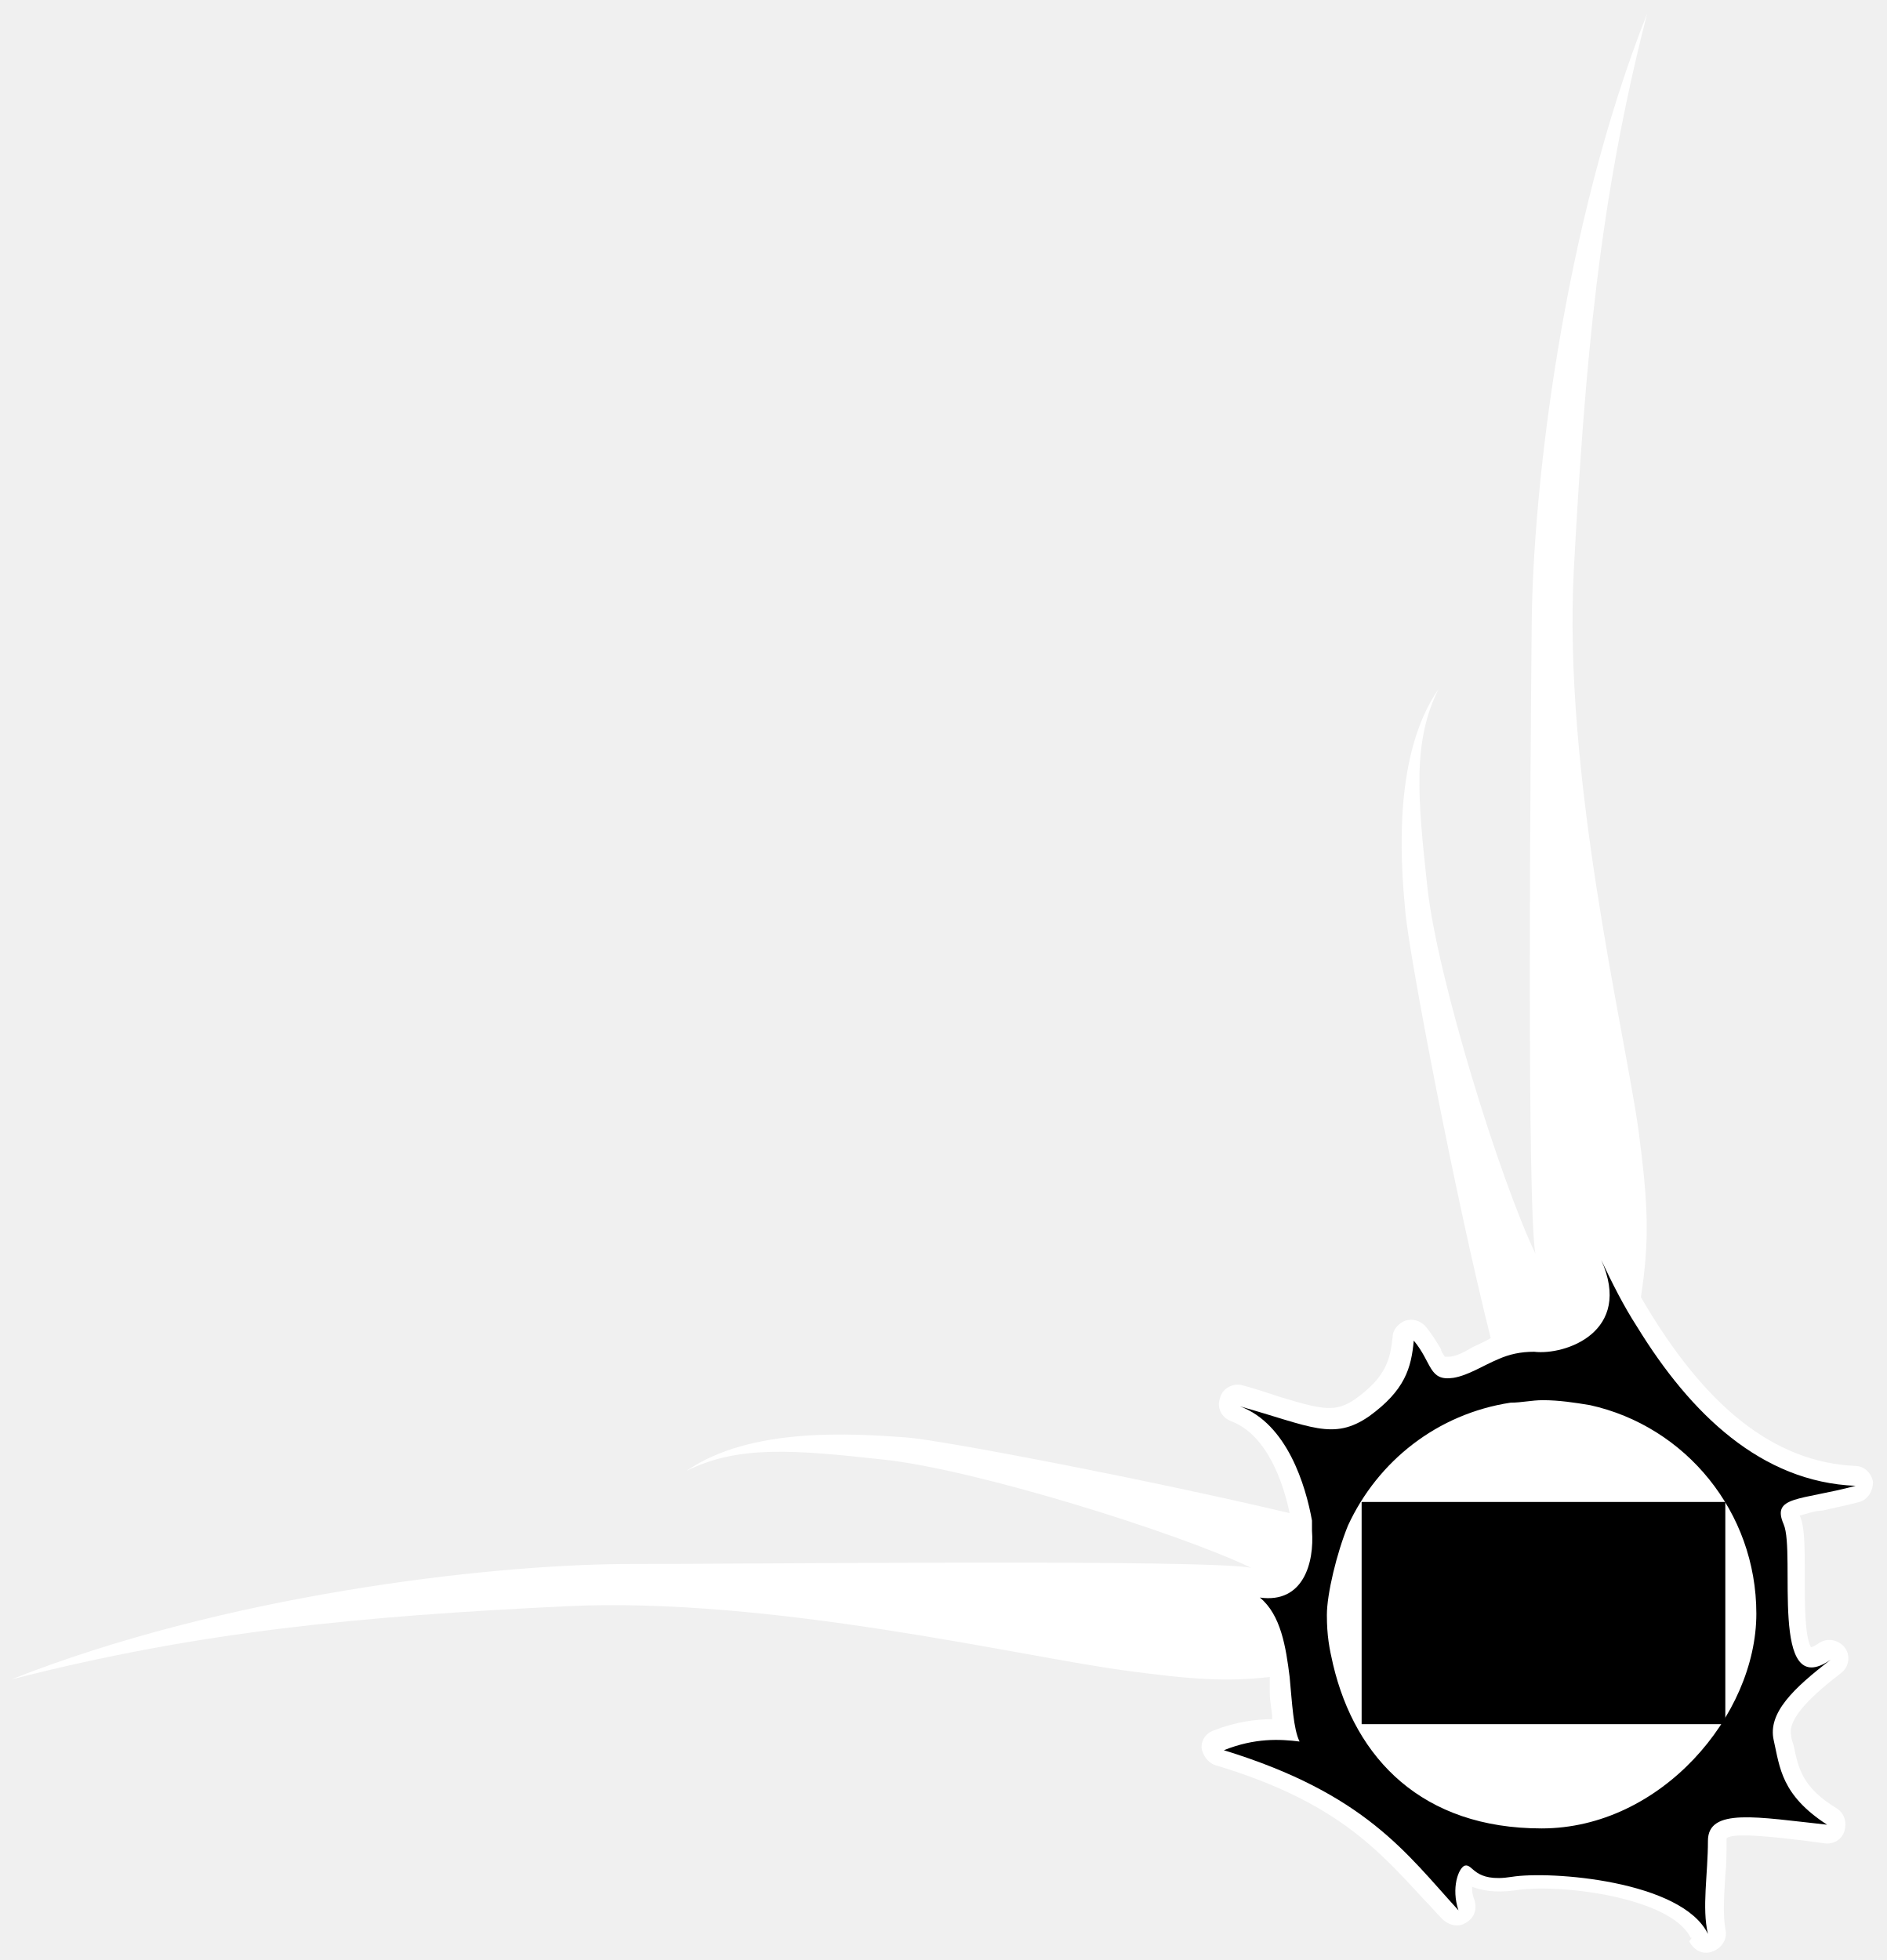
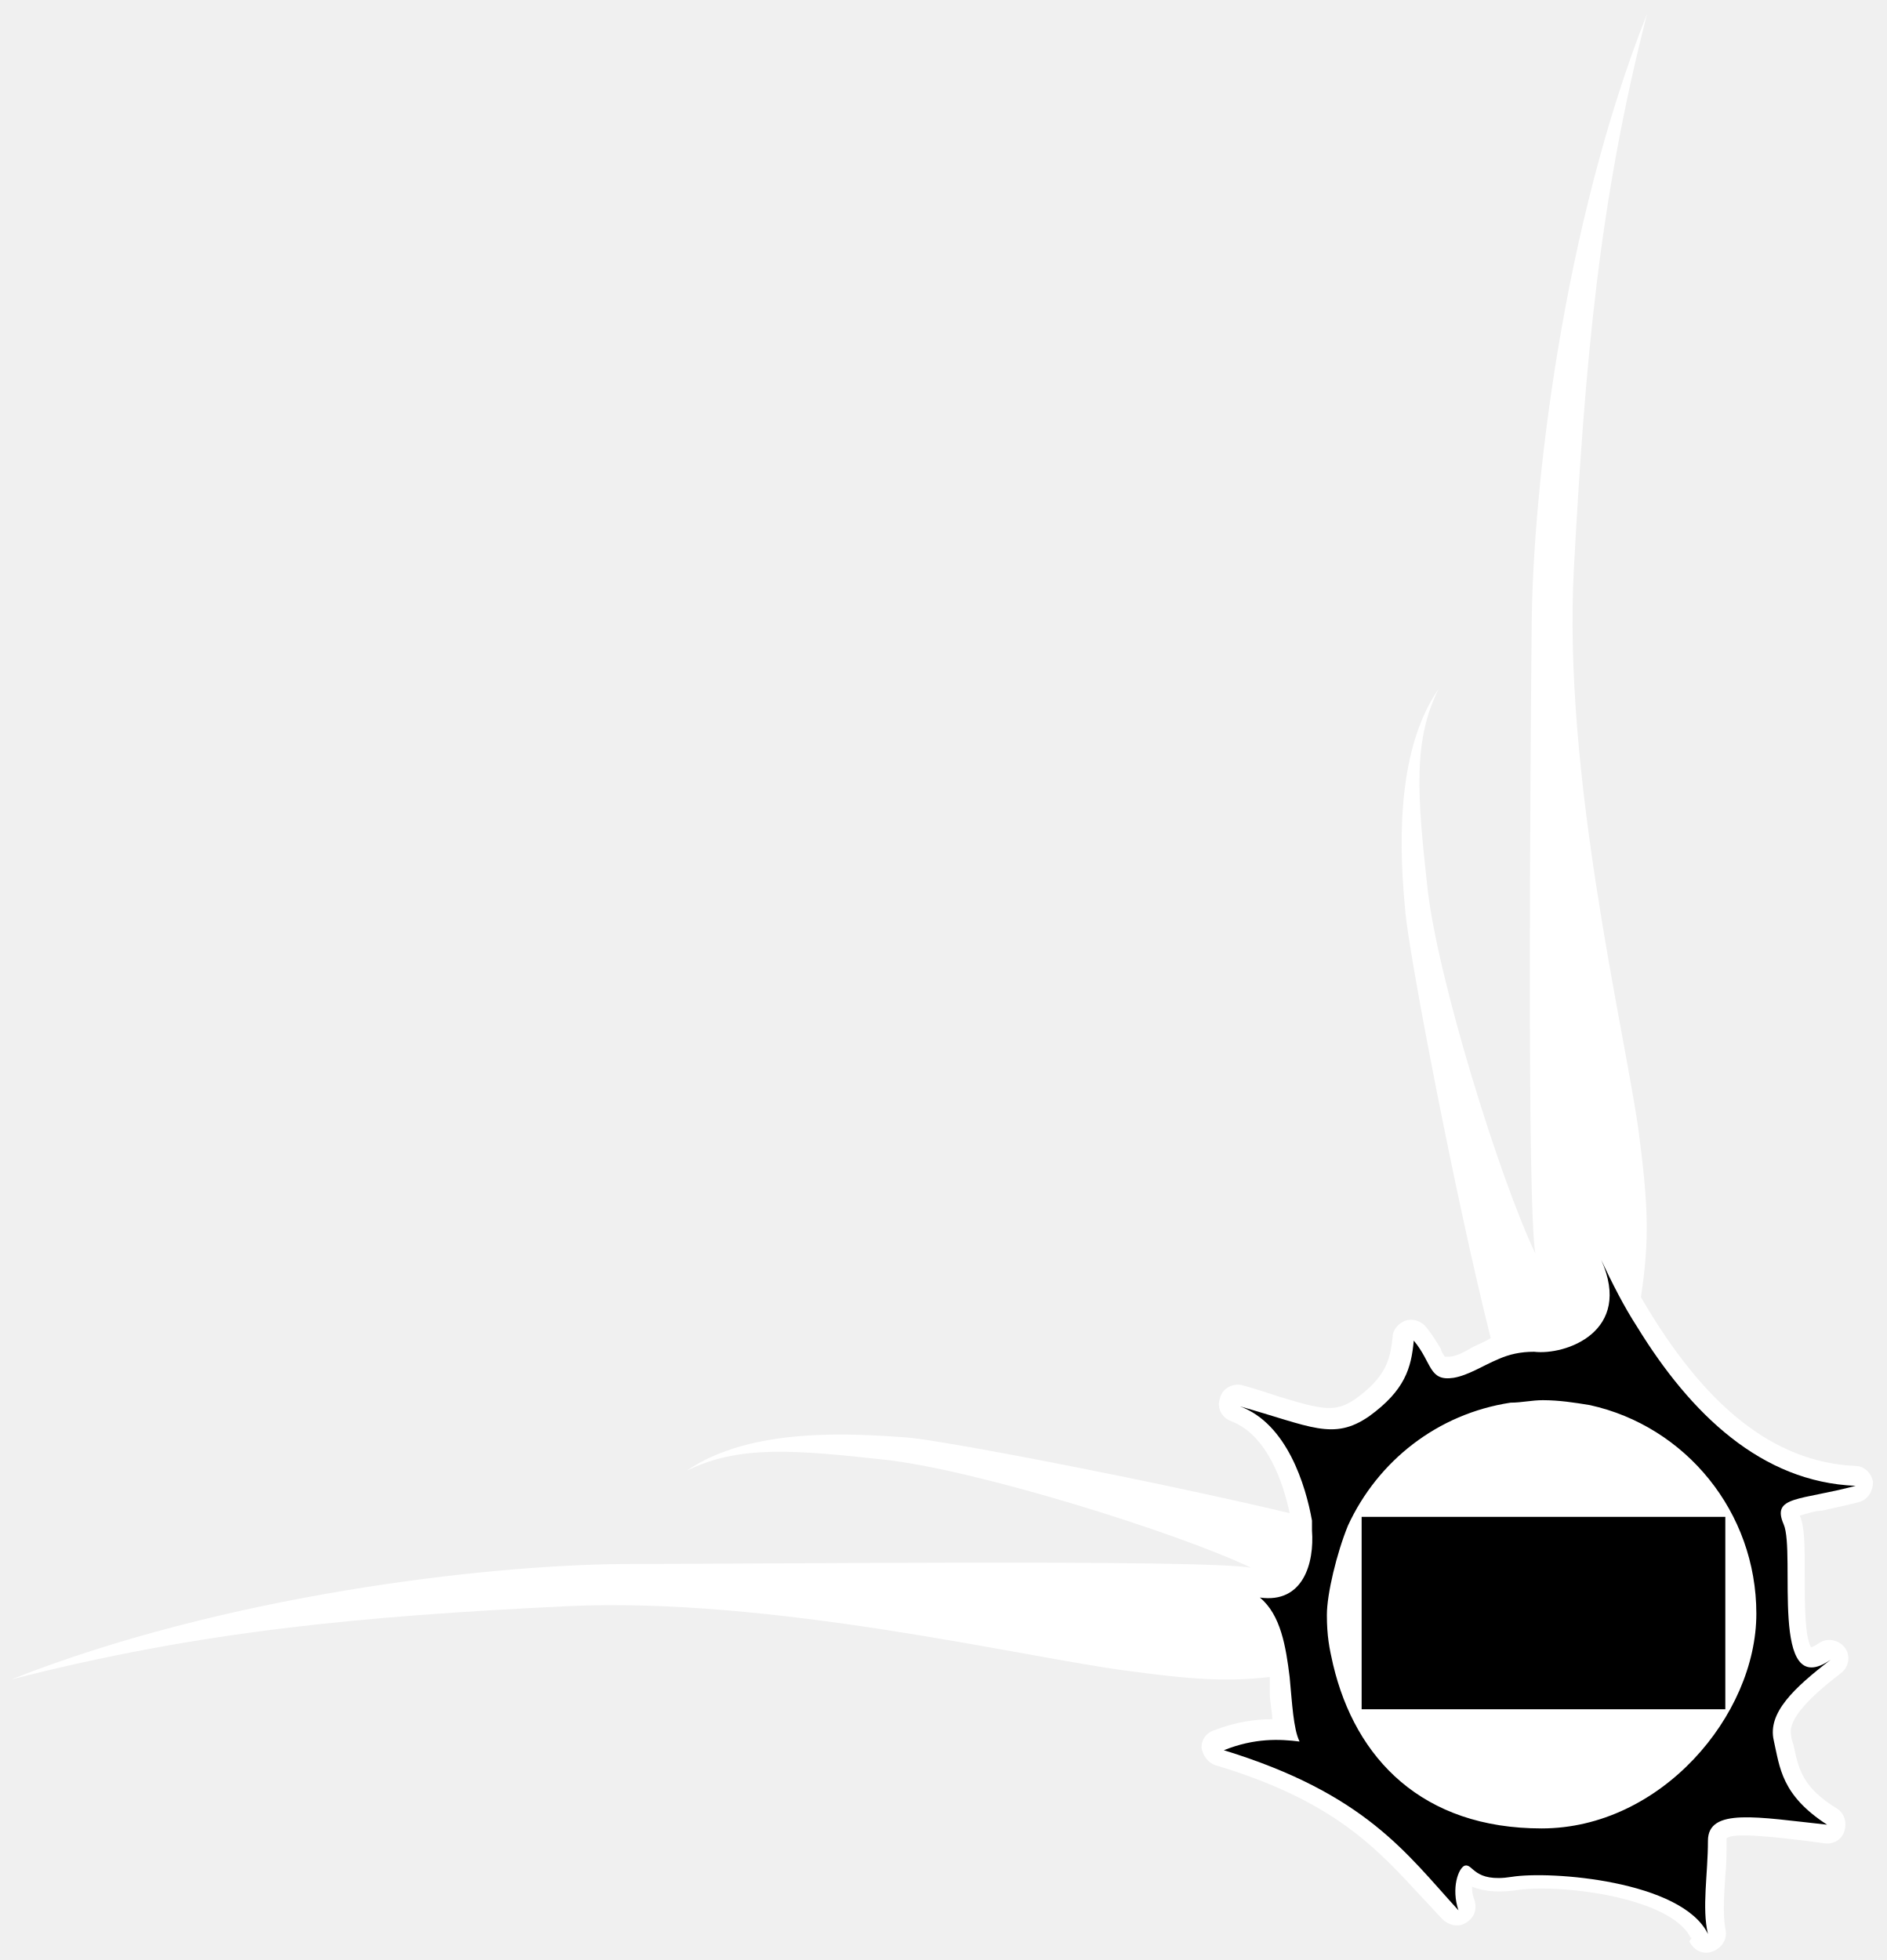
<svg xmlns="http://www.w3.org/2000/svg" id="Layer_2" version="1.1" viewBox="0 0 152 157.9">
  <defs>
    <style>
      .st0 {
        fill: #fff;
      }
    </style>
  </defs>
-   <path class="st0" d="M136.2,156.1c-1.6-3.3-10.8-4.4-14.2-3.8-1.6.2-2.6,0-3.4-.3,0,.3,0,.6.2,1.1.2.7,0,1.4-.7,1.8-.6.4-1.4.2-1.9-.3s-1-1.1-1.5-1.6c-3.7-4-7.1-7.9-16.8-10.8-.6-.2-1-.8-1.1-1.4h0c0-.7.4-1.2,1-1.4,1.8-.7,3.4-.9,4.7-.9,0-.6-.2-1.4-.2-2.1s0-.9,0-1.3c-3.5.4-6.3.2-11.5-.5-8.4-1.1-28.7-6-45.2-5.2s-29.5,2-44.7,5.9c17.2-6.8,38.1-9.2,49.2-9.3,11,0,46.8-.4,50.7.3-6.1-2.9-22.2-7.9-29.5-8.7-7.3-.8-11.8-1.2-16,.9,5.2-3.6,13.5-3,17.7-2.7,2.8.2,19.5,3.4,30.9,6.1-.5-2.4-1.8-6.3-4.7-7.4-.8-.3-1.2-1.1-.9-1.9.2-.8,1.1-1.2,1.8-1,1.1.3,2,.6,2.9.9,3.6,1.1,4.6,1.3,6.2.2,2.5-1.8,2.8-3.2,3-5,0-.6.5-1.1,1-1.3.6-.2,1.2,0,1.6.4.6.7,1,1.4,1.3,1.9,0,.2.2.4.3.6h.3c.6,0,1.3-.4,2-.8.4-.2.9-.4,1.4-.7-2.8-11.1-6.7-31.4-6.9-34.6-.4-4.2-.9-12.5,2.7-17.7-2.1,4.2-1.7,8.7-.9,16,.8,7.3,5.8,23.4,8.7,29.5-.7-3.9-.4-39.7-.3-50.7s2.5-32,9.3-49.2c-3.9,15.2-5,28.2-5.9,44.7s4,36.8,5.2,45.2c.8,6.1.9,8.9.2,13.5,5.1,8.8,10.7,13.3,17.3,13.6.7,0,1.3.6,1.4,1.3,0,.7-.4,1.4-1.1,1.6-1.1.3-2.2.5-3,.7-.6,0-1.4.3-1.8.4.4.9.4,2.4.4,4.8s0,4.9.5,5.8c.1,0,.3-.1.6-.3.7-.5,1.6-.3,2.1.3s.4,1.6-.3,2.1c-2.2,1.7-4.3,3.6-4,5,0,.2.1.5.2.8.4,1.9.7,3.4,3.5,5.1.6.4.8,1.1.6,1.8s-.9,1.1-1.6,1l-1.5-.2c-2.5-.3-5.9-.7-6.4-.2v.2c0,1,0,1.9-.1,2.8-.1,1.6-.2,3.1,0,4.3.2.7-.2,1.5-1,1.8-.7.3-1.5,0-1.9-.8h0l.2-.3Z" />
-   <path d="M137.6,148.3c0-2.7,4-1.9,9.6-1.3-3.7-2.4-3.8-4.6-4.3-6.8s1.6-4.2,4.6-6.5c-5,3.5-2.8-8.6-3.8-10.9s1.3-1.9,5.8-3.1c-7.6-.3-13.3-5.8-17.6-12.8-1.1-1.7-2-3.5-2.9-5.4,2.6,5.8-2.9,7.7-5.4,7.4-1.1,0-2,.2-2.9.6-1.2.5-2.4,1.3-3.6,1.5-2,.3-1.7-1.2-3.2-3-.2,2.2-.7,4-3.6,6.1-2.9,2-4.7.8-10.4-.8,3.8,1.4,5.3,6.4,5.8,9.2v.8c.2,2.6-.7,5.9-4.2,5.4,1.7,1.4,2.1,4,2.4,6.4.2,2.1.3,4.2.8,5.2-1.6-.2-3.6-.3-6.1.7,11.4,3.5,14.7,8.3,18.9,12.9-.6-1.8,0-3.4.5-3.6.7-.2.7,1.4,3.8.9,3.1-.5,13.7.3,15.8,4.6-.5-2.1,0-4.8,0-7.5h0ZM108.6,122.9c2.4-5.2,7.2-9,13.1-9.9.9,0,1.7-.2,2.6-.2,1.3,0,2.6.2,3.8.4,7.7,1.7,13.4,8.6,13.4,16.8s-7.7,17.3-17.3,17.3-15-5.6-16.8-13.2c-.3-1.3-.5-2.3-.5-4s.8-5,1.7-7.2Z" />
-   <rect id="numero" x="109.7" y="121" width="29.3" height="17.9" />
+   <path class="st0" d="M136.2,156.1c-1.6-3.3-10.8-4.4-14.2-3.8-1.6.2-2.6,0-3.4-.3,0,.3,0,.6.2,1.1.2.7,0,1.4-.7,1.8-.6.4-1.4.2-1.9-.3s-1-1.1-1.5-1.6c-3.7-4-7.1-7.9-16.8-10.8-.6-.2-1-.8-1.1-1.4h0c0-.7.4-1.2,1-1.4,1.8-.7,3.4-.9,4.7-.9,0-.6-.2-1.4-.2-2.1v-1.3c-3.5.4-6.3.2-11.5-.5-8.4-1.1-28.7-6-45.2-5.2s-29.5,2-44.7,5.9c17.2-6.8,38.1-9.2,49.2-9.3,11,0,46.8-.4,50.7.3-6.1-2.9-22.2-7.9-29.5-8.7-7.3-.8-11.8-1.2-16,.9,5.2-3.6,13.5-3,17.7-2.7,2.8.2,19.5,3.4,30.9,6.1-.5-2.4-1.8-6.3-4.7-7.4-.8-.3-1.2-1.1-.9-1.9.2-.8,1.1-1.2,1.8-1,1.1.3,2,.6,2.9.9,3.6,1.1,4.6,1.3,6.2.2,2.5-1.8,2.8-3.2,3-5,0-.6.5-1.1,1-1.3.6-.2,1.2,0,1.6.4.6.7,1,1.4,1.3,1.9,0,.2.2.4.3.6h.3c.6,0,1.3-.4,2-.8.4-.2.9-.4,1.4-.7-2.8-11.1-6.7-31.4-6.9-34.6-.4-4.2-.9-12.5,2.7-17.7-2.1,4.2-1.7,8.7-.9,16,.8,7.3,5.8,23.4,8.7,29.5-.7-3.9-.4-39.7-.3-50.7s2.5-32,9.3-49.2c-3.9,15.2-5,28.2-5.9,44.7s4,36.8,5.2,45.2c.8,6.1.9,8.9.2,13.5,5.1,8.8,10.7,13.3,17.3,13.6.7,0,1.3.6,1.4,1.3,0,.7-.4,1.4-1.1,1.6-1.1.3-2.2.5-3,.7-.6,0-1.4.3-1.8.4.4.9.4,2.4.4,4.8s0,4.9.5,5.8c.1,0,.3-.1.6-.3.7-.5,1.6-.3,2.1.3s.4,1.6-.3,2.1c-2.2,1.7-4.3,3.6-4,5,0,.2.1.5.2.8.4,1.9.7,3.4,3.5,5.1.6.4.8,1.1.6,1.8s-.9,1.1-1.6,1l-1.5-.2c-2.5-.3-5.9-.7-6.4-.2v.2c0,1,0,1.9-.1,2.8-.1,1.6-.2,3.1,0,4.3.2.7-.2,1.5-1,1.8-.7.3-1.5,0-1.9-.8h0l.2-.3h0Z" />
+   <path d="M137.6,148.3c0-2.7,4-1.9,9.6-1.3-3.7-2.4-3.8-4.6-4.3-6.8s1.6-4.2,4.6-6.5c-5,3.5-2.8-8.6-3.8-10.9s1.3-1.9,5.8-3.1c-7.6-.3-13.3-5.8-17.6-12.8-1.1-1.7-2-3.5-2.9-5.4,2.6,5.8-2.9,7.7-5.4,7.4-1.1,0-2,.2-2.9.6-1.2.5-2.4,1.3-3.6,1.5-2,.3-1.7-1.2-3.2-3-.2,2.2-.7,4-3.6,6.1-2.9,2-4.7.8-10.4-.8,3.8,1.4,5.3,6.4,5.8,9.2v.8c.2,2.6-.7,5.9-4.2,5.4,1.7,1.4,2.1,4,2.4,6.4.2,2.1.3,4.2.8,5.2-1.6-.2-3.6-.3-6.1.7,11.4,3.5,14.7,8.3,18.9,12.9-.6-1.8,0-3.4.5-3.6.7-.2.7,1.4,3.8.9,3.1-.5,13.7.3,15.8,4.6-.5-2.1,0-4.8,0-7.5h0ZM108.6,122.9c2.4-5.2,7.2-9,13.1-9.9.9,0,1.7-.2,2.6-.2,1.3,0,2.6.2,3.8.4,7.7,1.7,13.4,8.6,13.4,16.8s-7.7,17.3-17.3,17.3-15-5.6-16.8-13.2c-.3-1.3-.5-2.3-.5-4s.8-5,1.7-7.2h0Z" />
+   <rect id="numero" x="109.7" y="122.2" width="29.3" height="15.5" />
</svg>
